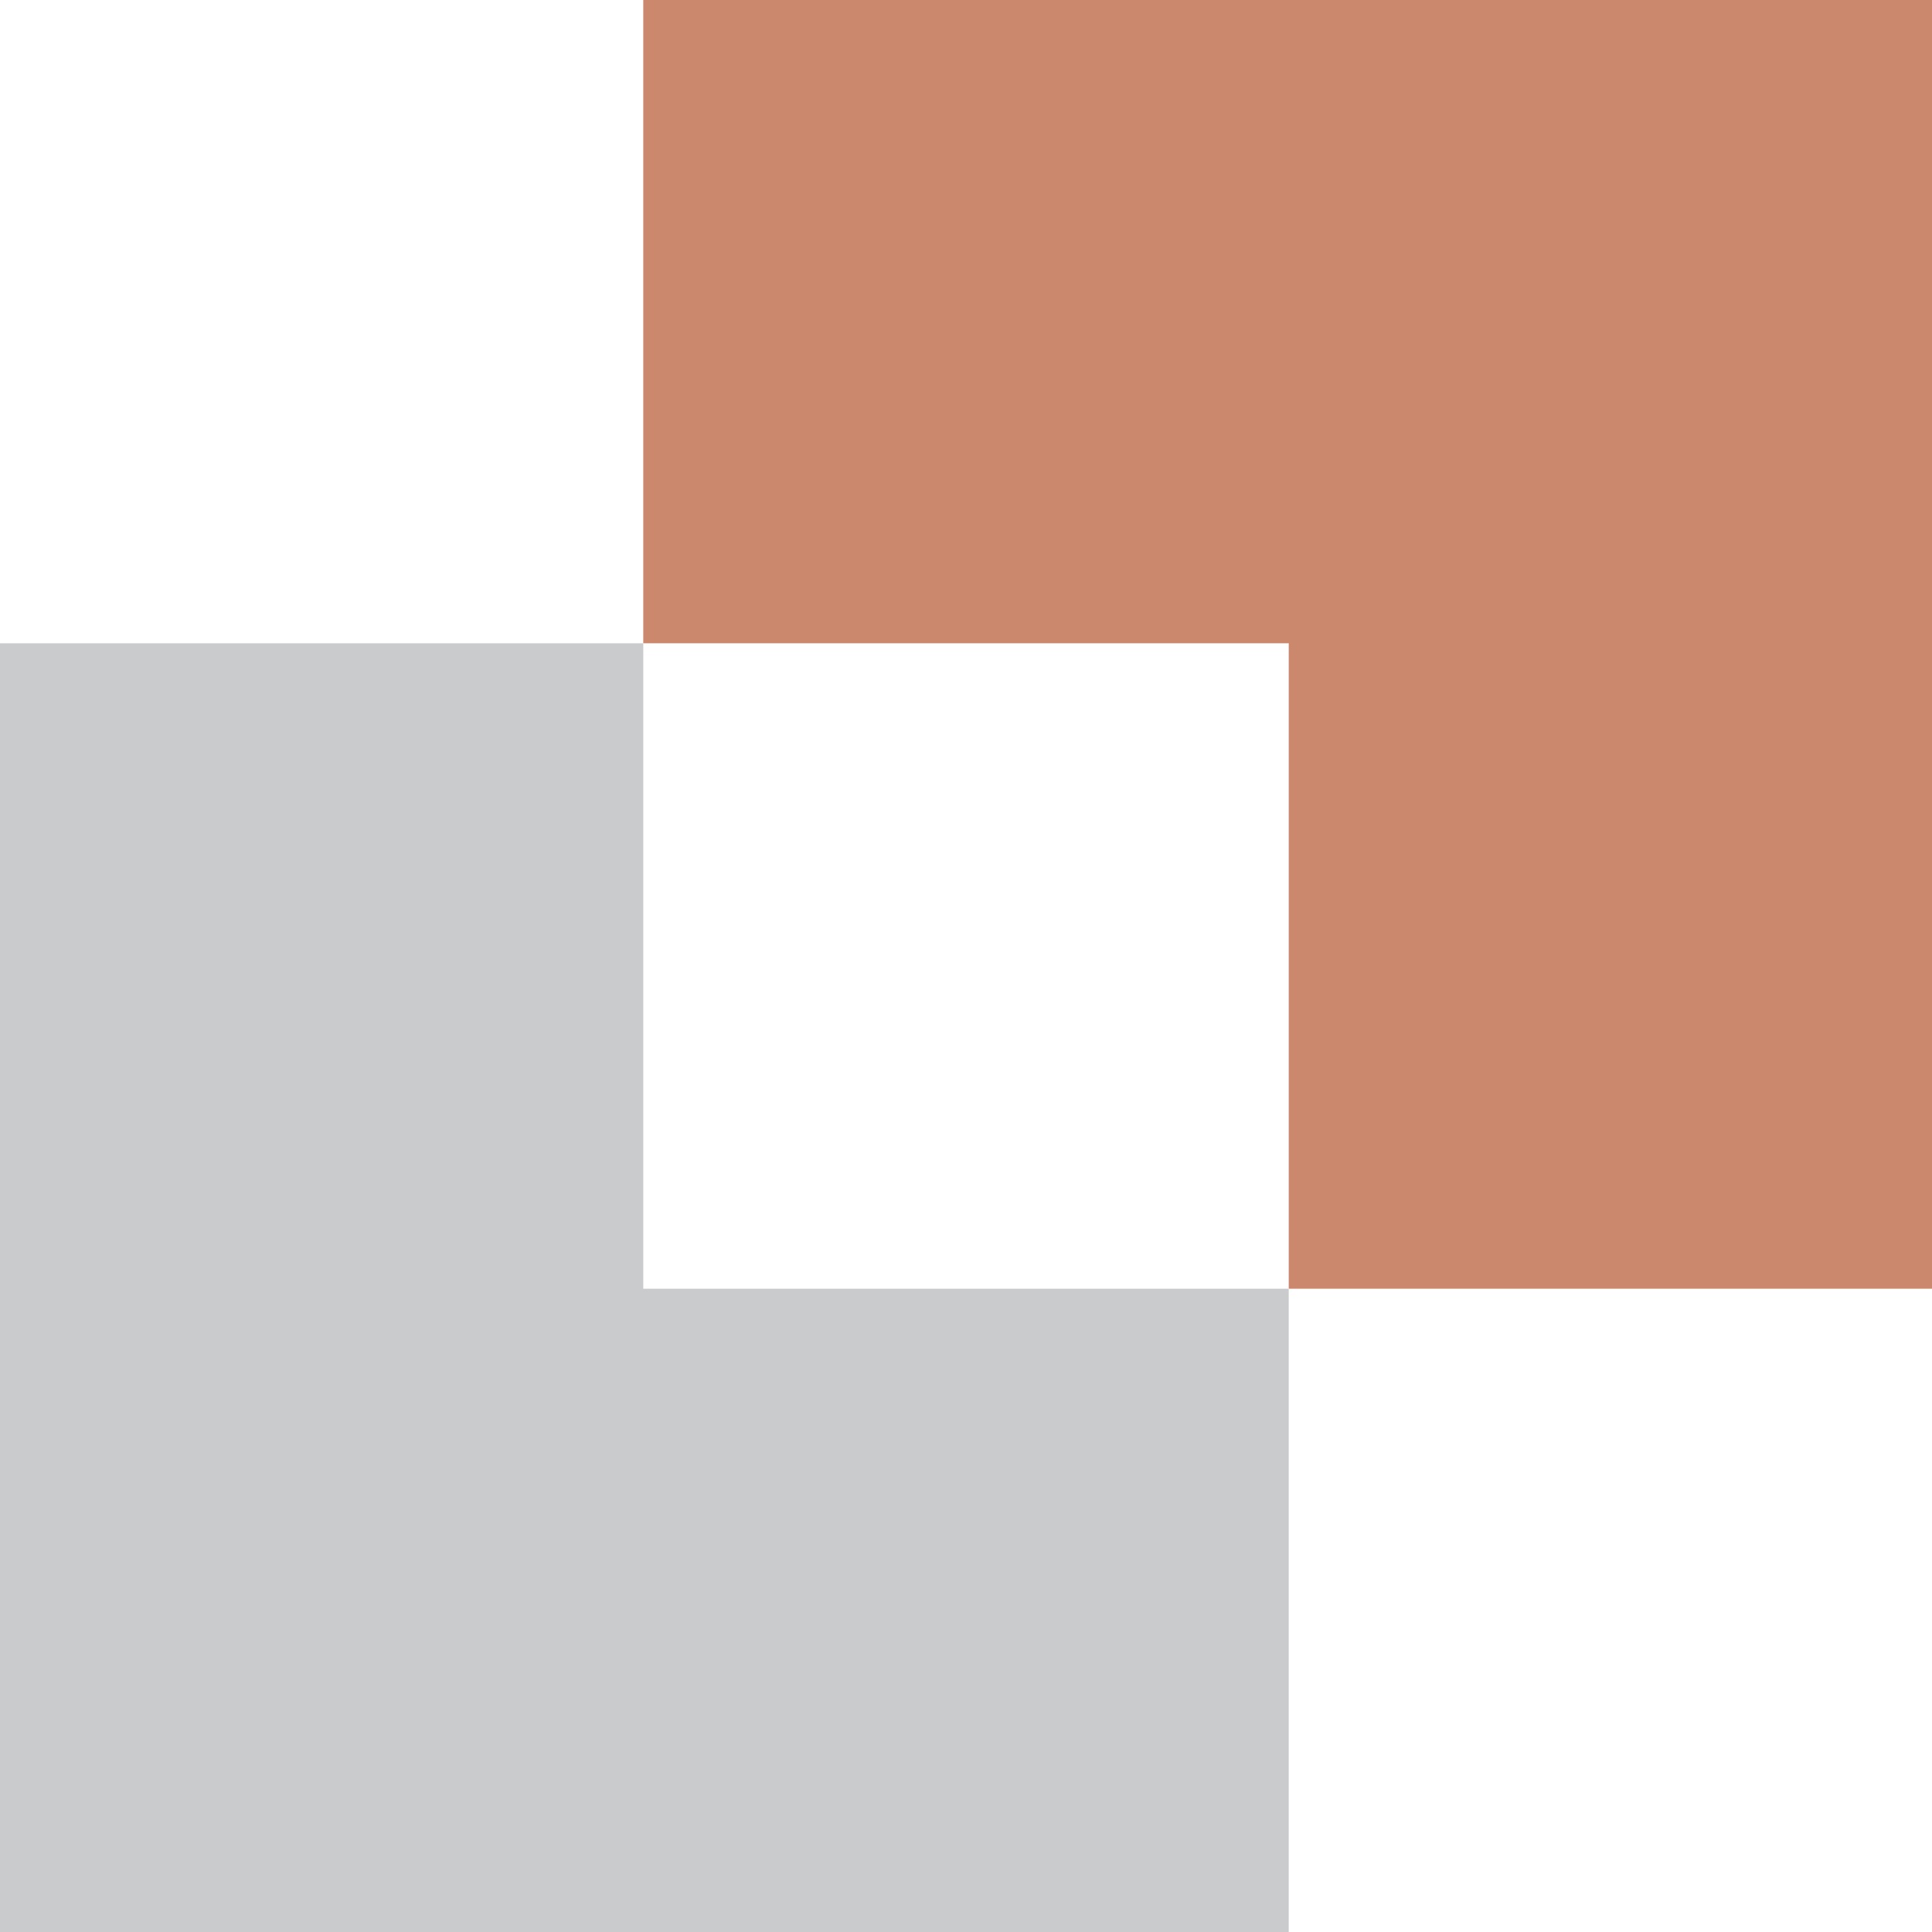
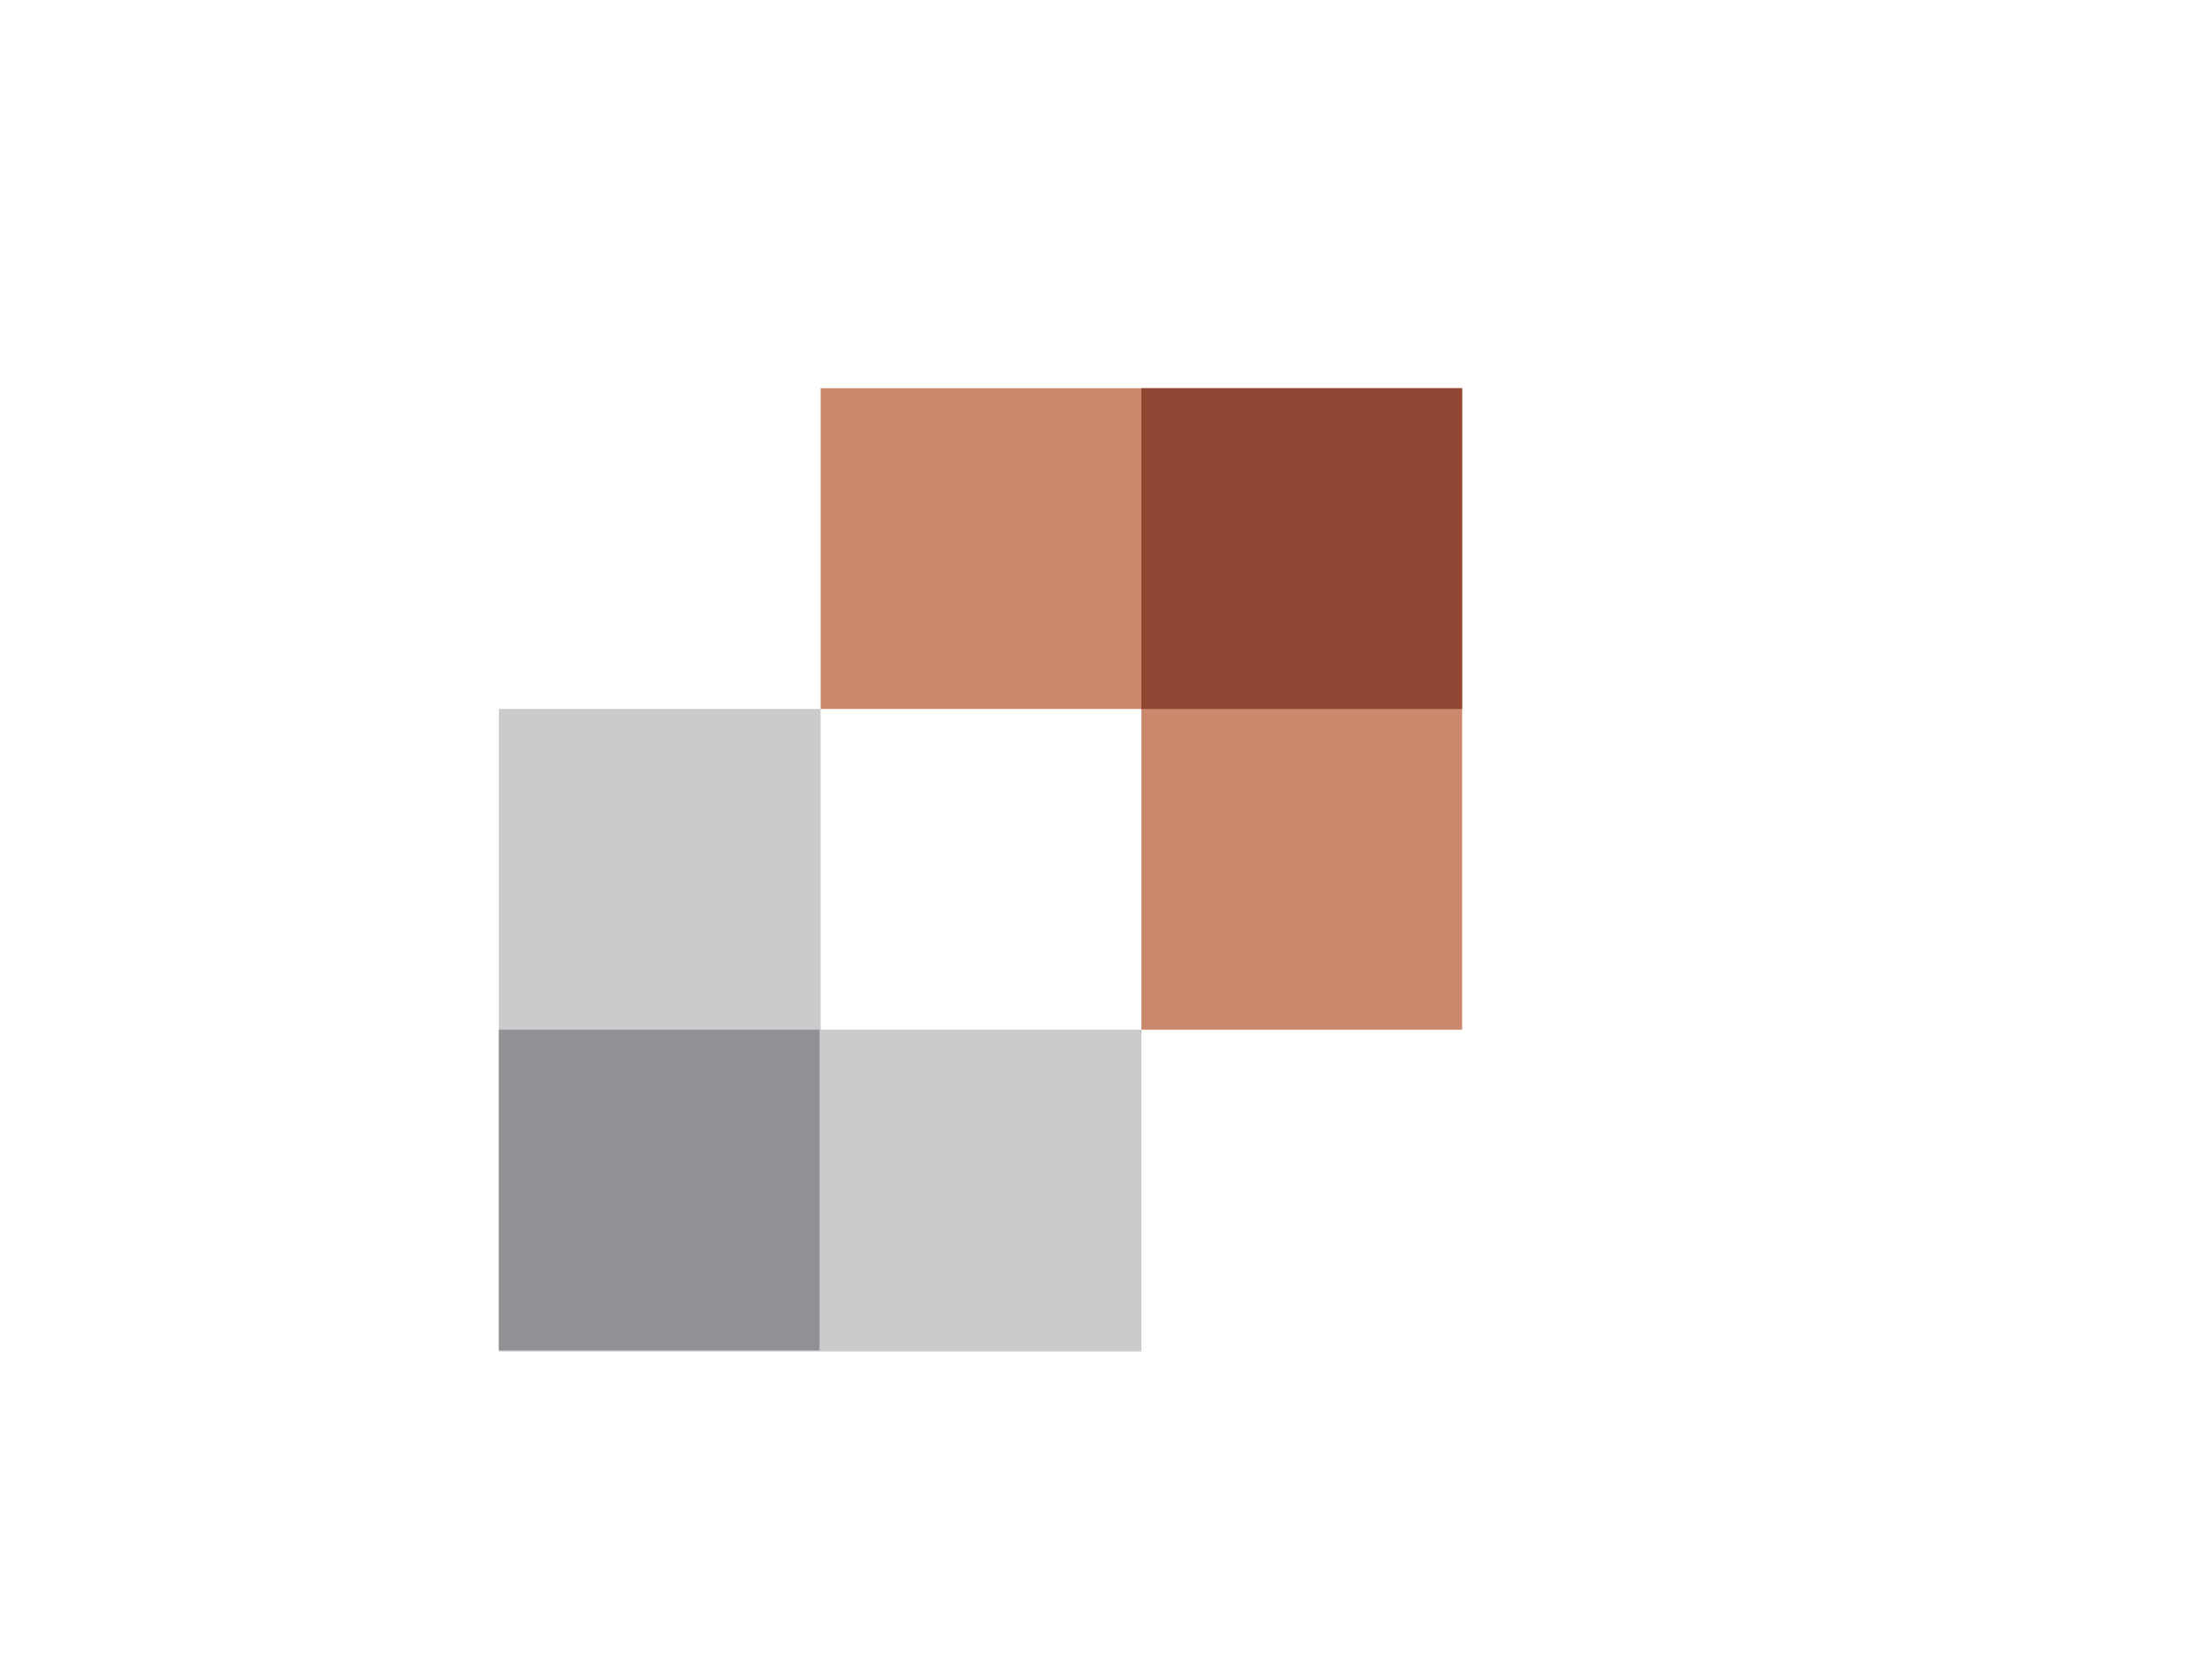
- <svg xmlns="http://www.w3.org/2000/svg" xmlns:xlink="http://www.w3.org/1999/xlink" version="1.1" id="Layer_1" x="0px" y="0px" viewBox="0 0 87.1 87.1" style="enable-background:new 0 0 87.1 87.1;" xml:space="preserve">
+ <svg xmlns="http://www.w3.org/2000/svg" version="1.1" id="Layer_1" x="0px" y="0px" viewBox="275 -25 200 150" style="enable-background:new 275 -25 200 150;" xml:space="preserve">
  <style type="text/css">
- 	.st0{clip-path:url(#SVGID_2_);}
- 	.st1{clip-path:url(#SVGID_4_);fill:#CC886D;}
- 	.st2{clip-path:url(#SVGID_6_);fill:#CC886D;}
- 	.st3{clip-path:url(#SVGID_8_);}
- 	.st4{clip-path:url(#SVGID_10_);fill:#CACBCD;}
- 	.st5{clip-path:url(#SVGID_12_);fill:#CACBCD;}
+ 	.st0{fill:#CC886D;}
+ 	.st1{fill:#914634;}
+ 	.st2{fill:#CACBCD;}
+ 	.st3{fill:#8F9194;}
</style>
-   <g>
-     <g>
-       <g>
-         <g>
-           <defs>
-             <rect id="SVGID_1_" x="29" y="0" width="58.1" height="58.1" />
-           </defs>
-           <clipPath id="SVGID_2_">
-             <use xlink:href="#SVGID_1_" style="overflow:visible;" />
-           </clipPath>
-           <g class="st0">
-             <g>
-               <defs>
-                 <rect id="SVGID_3_" x="29" y="0" width="58.1" height="58.1" />
-               </defs>
-               <clipPath id="SVGID_4_">
-                 <use xlink:href="#SVGID_3_" style="overflow:visible;" />
-               </clipPath>
-               <polygon class="st1" points="87.1,58.1 58.1,58.1 58.1,29 29,29 29,0 87.1,0 87.1,28.7       " />
-             </g>
-           </g>
-           <g class="st0">
-             <g>
-               <defs>
-                 <rect id="SVGID_5_" x="58.4" y="0" width="28.7" height="28.7" />
-               </defs>
-               <clipPath id="SVGID_6_">
-                 <use xlink:href="#SVGID_5_" style="overflow:visible;" />
-               </clipPath>
-               <rect x="58.4" y="0" class="st2" width="28.7" height="28.7" />
-             </g>
-           </g>
-         </g>
-       </g>
-       <g>
-         <g>
-           <defs>
-             <rect id="SVGID_7_" y="29" width="58.1" height="58.1" />
-           </defs>
-           <clipPath id="SVGID_8_">
-             <use xlink:href="#SVGID_7_" style="overflow:visible;" />
-           </clipPath>
-           <g class="st3">
-             <g>
-               <defs>
-                 <rect id="SVGID_9_" y="29" width="58.1" height="58.1" />
-               </defs>
-               <clipPath id="SVGID_10_">
-                 <use xlink:href="#SVGID_9_" style="overflow:visible;" />
-               </clipPath>
-               <polygon class="st4" points="0,29 29,29 29,58.1 58.1,58.1 58.1,87.1 0,87.1 0,58.4       " />
-             </g>
-           </g>
-           <g class="st3">
-             <g>
-               <defs>
-                 <rect id="SVGID_11_" y="58.4" width="28.7" height="28.7" />
-               </defs>
-               <clipPath id="SVGID_12_">
-                 <use xlink:href="#SVGID_11_" style="overflow:visible;" />
-               </clipPath>
-               <rect x="0" y="58.4" class="st5" width="28.7" height="28.7" />
-             </g>
-           </g>
-         </g>
-       </g>
-     </g>
-   </g>
+   <polygon class="st0" points="407.2,68.1 378.2,68.1 378.2,39.1 349.2,39.1 349.2,10.1 407.2,10.1 407.2,38.7 " />
+   <rect x="378.2" y="10.1" class="st1" width="29" height="29" />
+   <polygon class="st2" points="320.1,39.1 349.2,39.1 349.2,68.1 378.2,68.1 378.2,97.2 320.1,97.2 320.1,68.5 " />
+   <rect x="320.1" y="68.1" class="st3" width="29" height="29" />
</svg>
